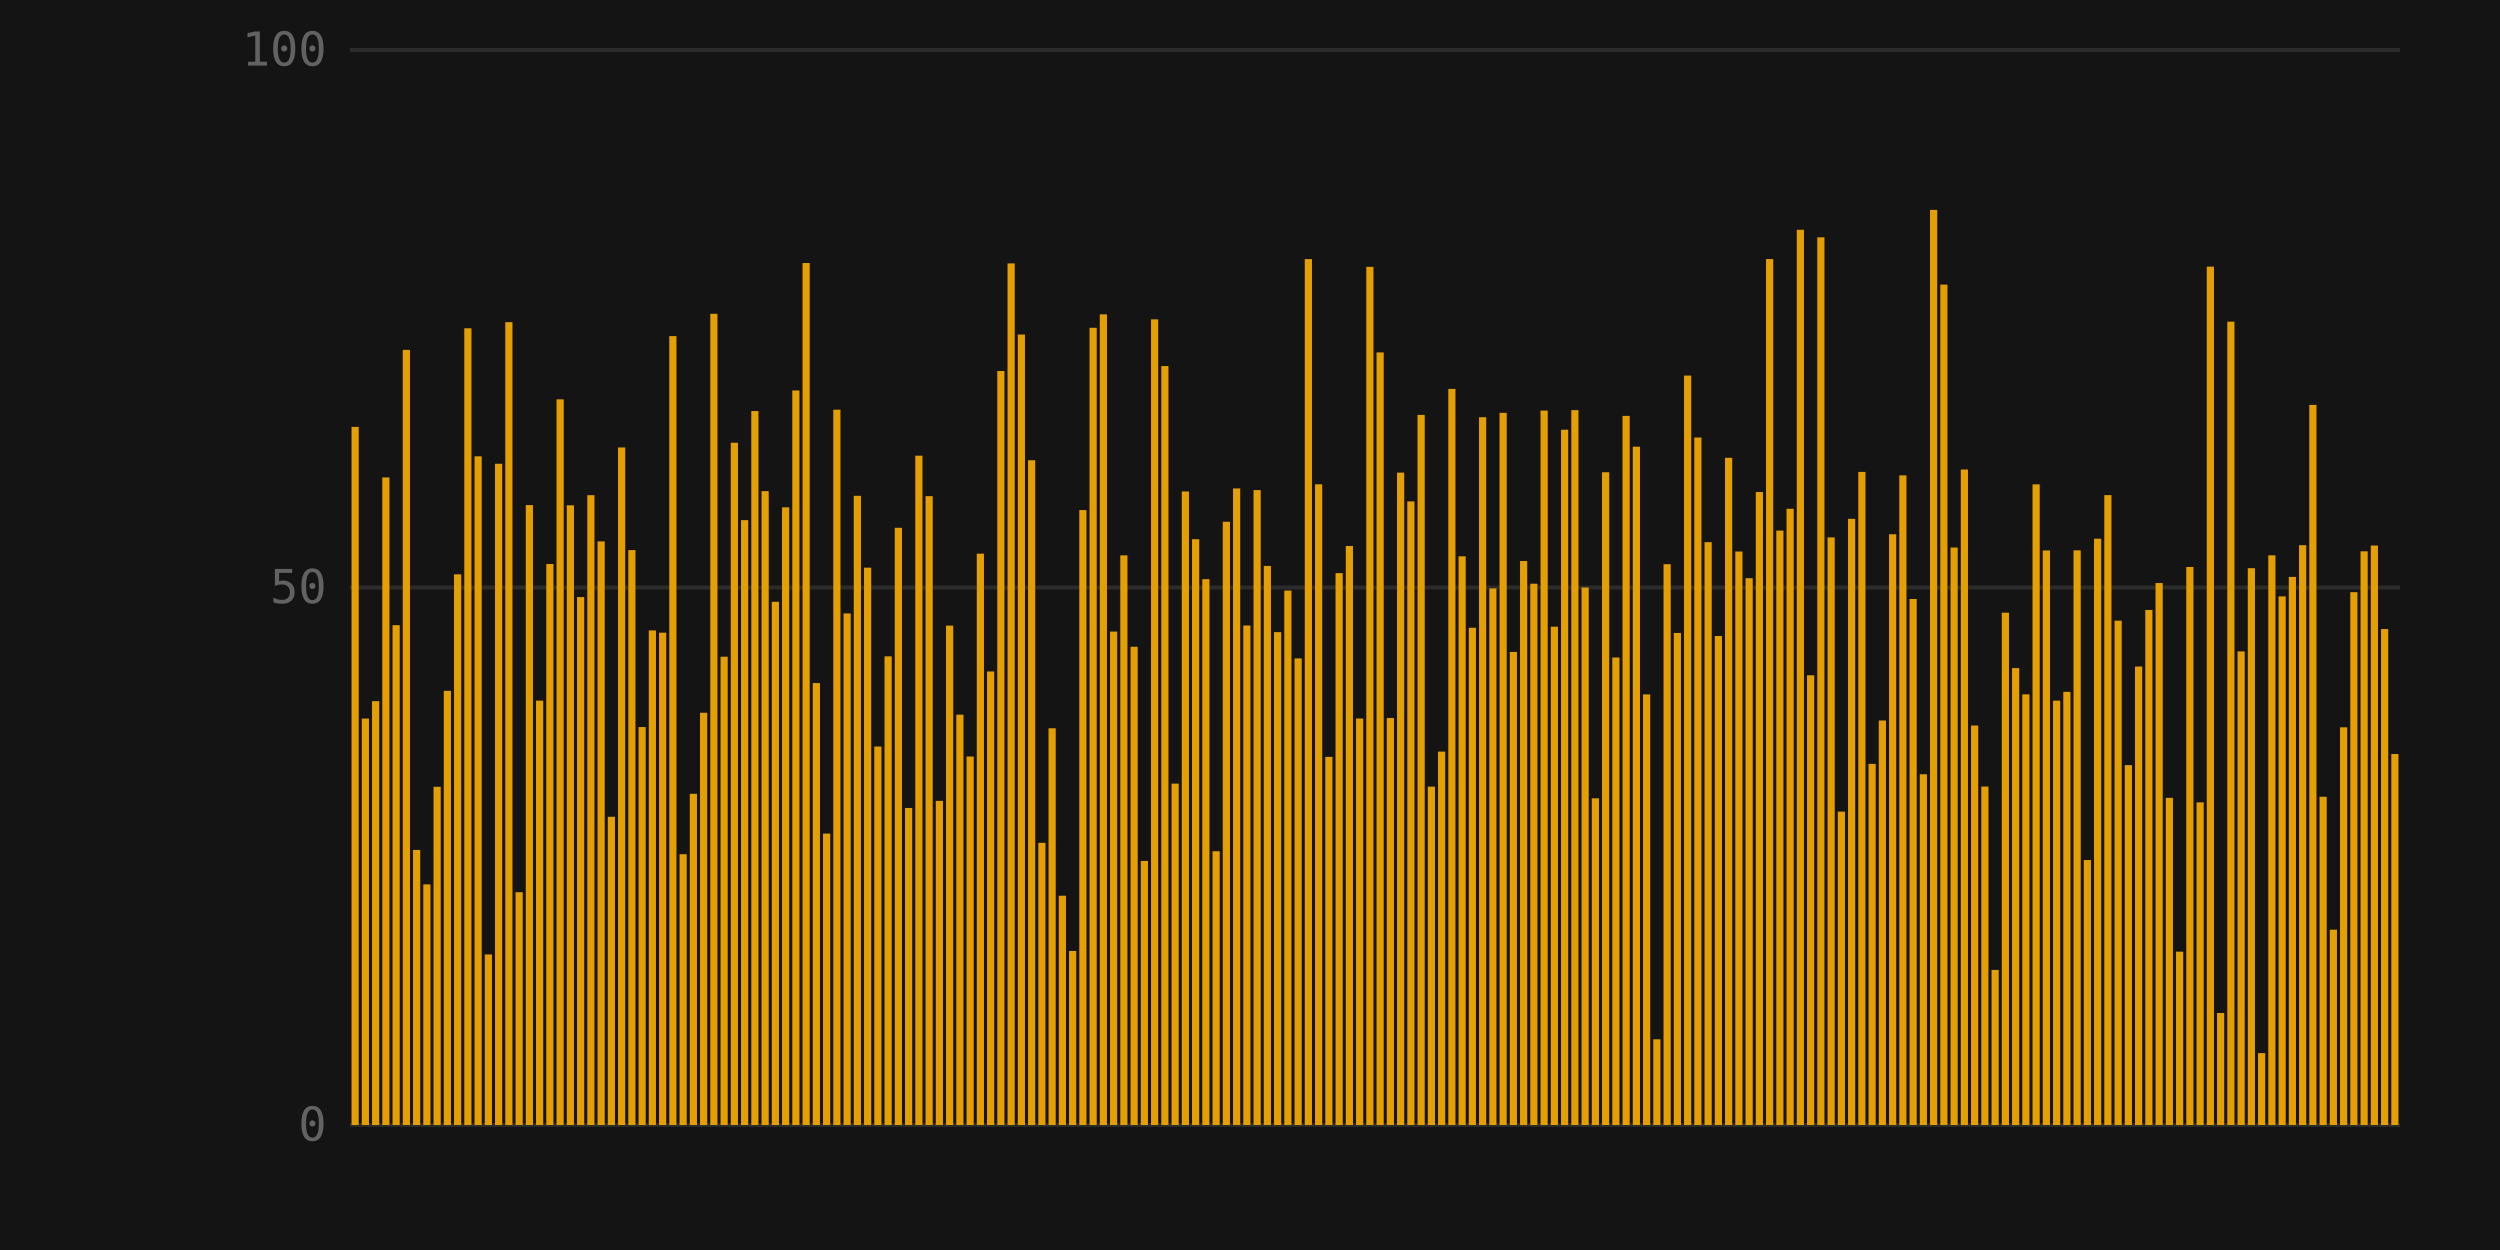
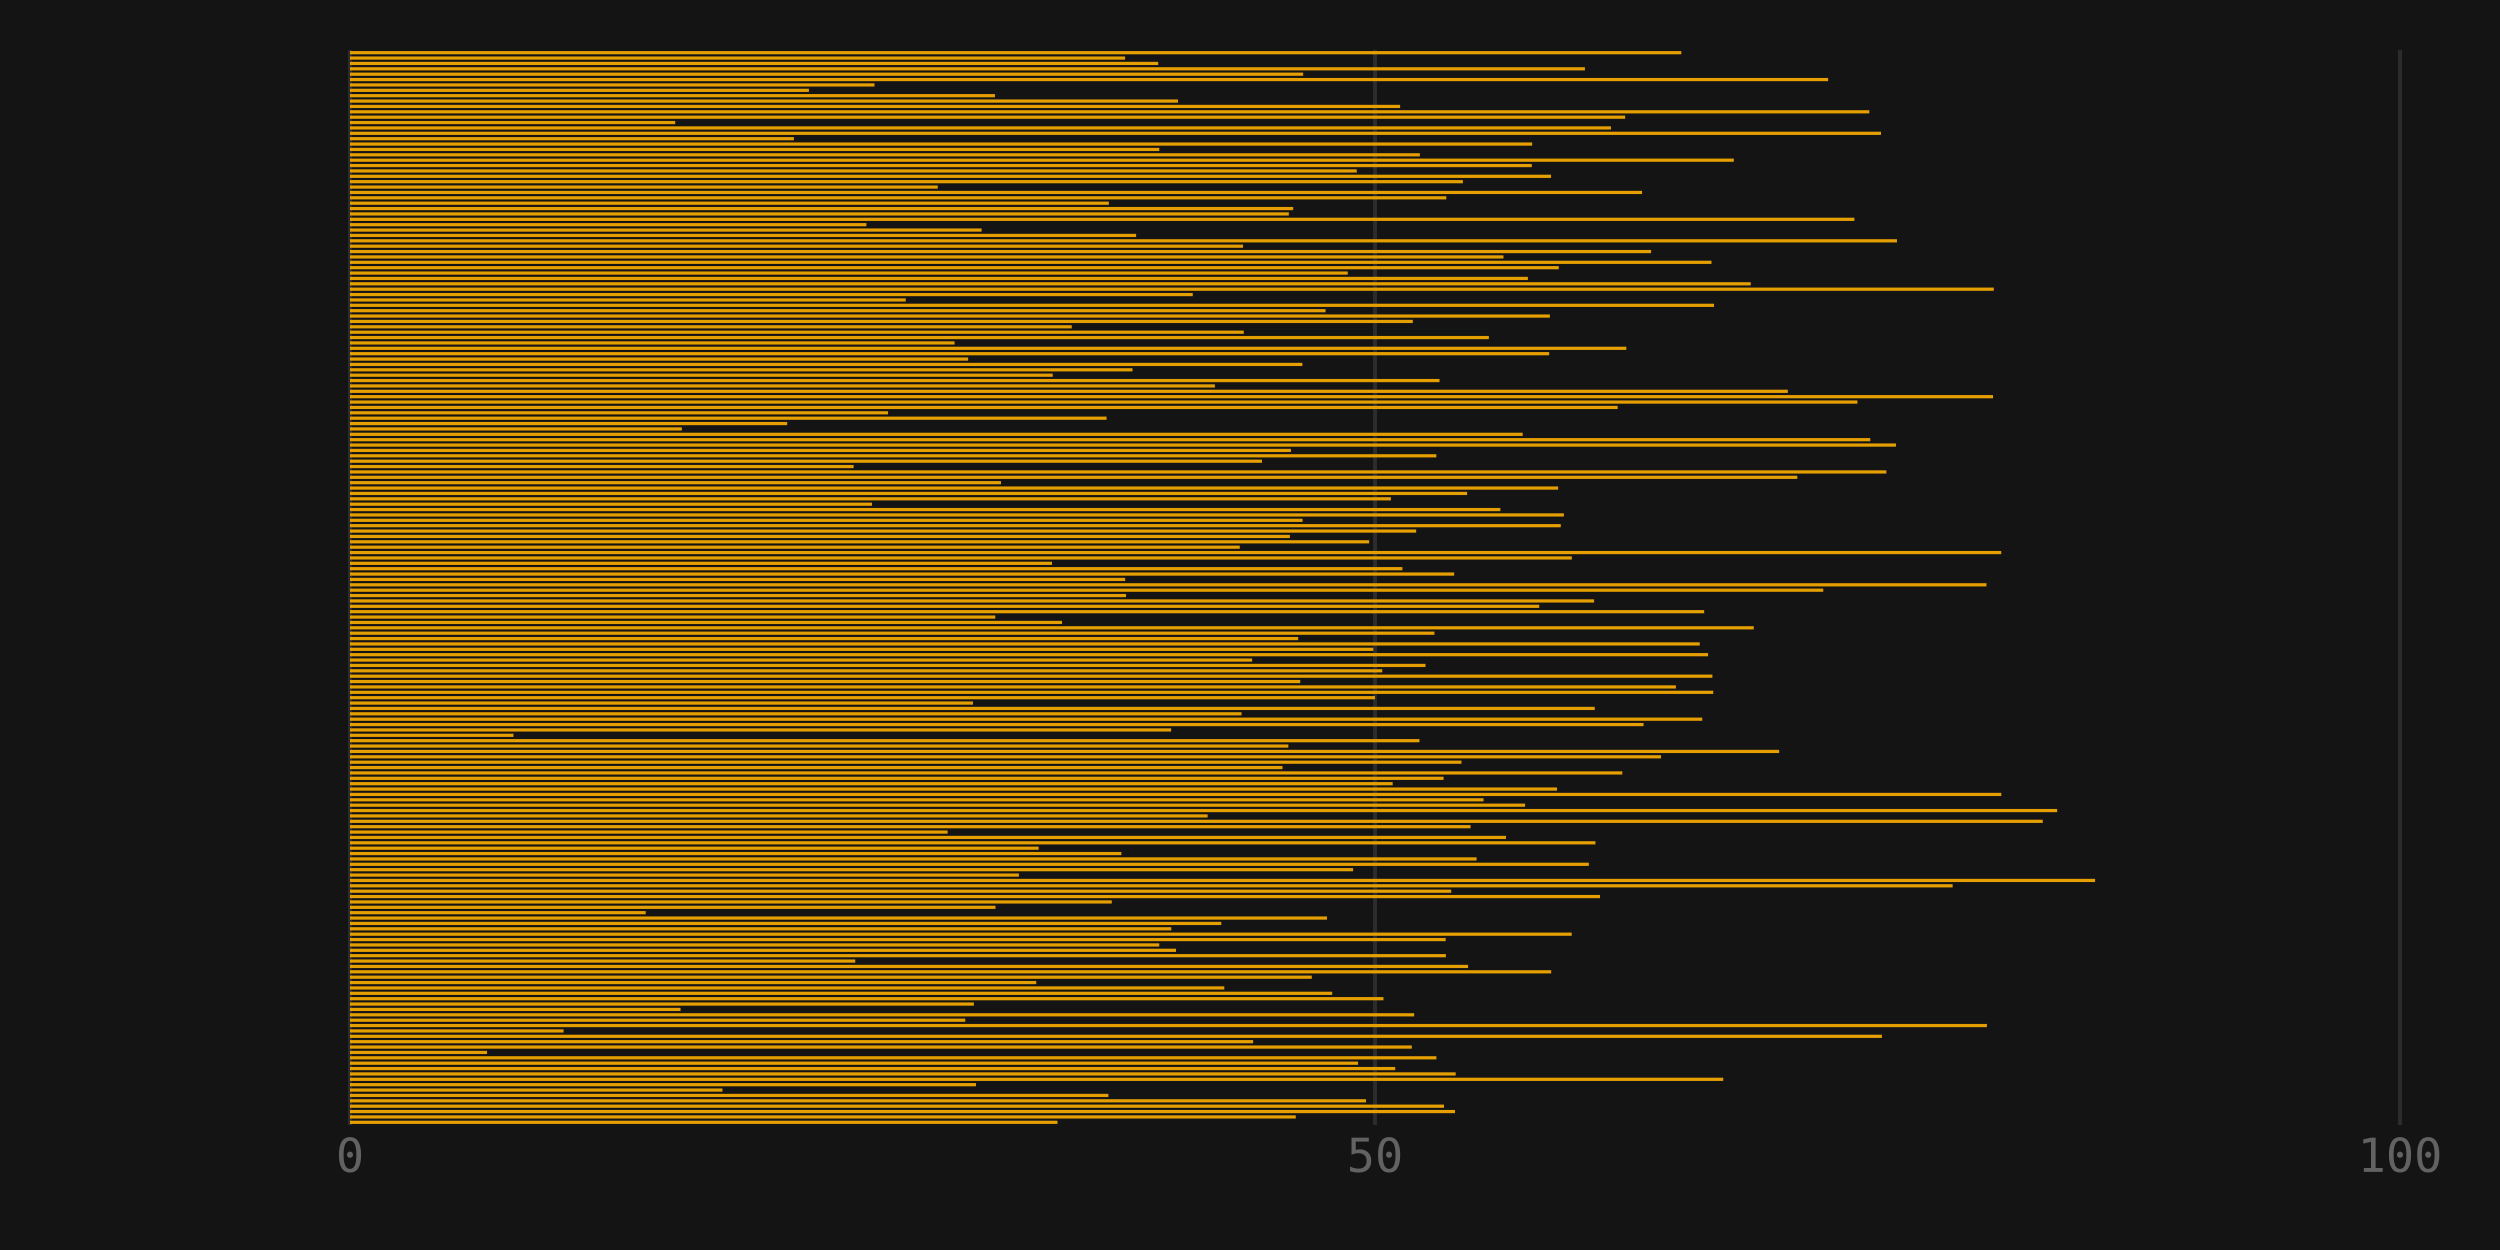
<svg xmlns="http://www.w3.org/2000/svg" viewBox="0 0 640 320" width="640" height="320">
  <rect width="100%" height="100%" fill="#141414" />
-   <line x1="89.6" y1="288" x2="614.4" y2="288" stroke="#2c2c2c" stroke-width="1" />
-   <text x="83.6" y="292" text-anchor="end" font-size="12" font-family="monospace" fill="#626262">0</text>
-   <line x1="89.6" y1="150.4" x2="614.4" y2="150.4" stroke="#2c2c2c" stroke-width="1" />
-   <text x="83.6" y="154.4" text-anchor="end" font-size="12" font-family="monospace" fill="#626262">50</text>
-   <line x1="89.6" y1="12.8" x2="614.4" y2="12.8" stroke="#2c2c2c" stroke-width="1" />
-   <text x="83.6" y="16.8" text-anchor="end" font-size="12" font-family="monospace" fill="#626262">100</text>
-   <rect x="89.994" y="109.279" width="1.837" height="178.721" fill="#e69f00" />
-   <rect x="92.618" y="183.949" width="1.837" height="104.051" fill="#e69f00" />
-   <rect x="95.242" y="179.5" width="1.837" height="108.5" fill="#e69f00" />
-   <rect x="97.866" y="122.221" width="1.837" height="165.779" fill="#e69f00" />
-   <rect x="100.49" y="160.045" width="1.837" height="127.955" fill="#e69f00" />
-   <rect x="103.114" y="89.571" width="1.837" height="198.429" fill="#e69f00" />
-   <rect x="105.738" y="217.589" width="1.837" height="70.411" fill="#e69f00" />
-   <rect x="108.362" y="226.395" width="1.837" height="61.605" fill="#e69f00" />
-   <rect x="110.986" y="201.421" width="1.837" height="86.579" fill="#e69f00" />
-   <rect x="113.61" y="176.849" width="1.837" height="111.151" fill="#e69f00" />
-   <rect x="116.234" y="147.027" width="1.837" height="140.973" fill="#e69f00" />
-   <rect x="118.858" y="84.044" width="1.837" height="203.956" fill="#e69f00" />
-   <rect x="121.482" y="116.822" width="1.837" height="171.178" fill="#e69f00" />
-   <rect x="124.106" y="244.34" width="1.837" height="43.66" fill="#e69f00" />
-   <rect x="126.73" y="118.726" width="1.837" height="169.274" fill="#e69f00" />
-   <rect x="129.354" y="82.475" width="1.837" height="205.525" fill="#e69f00" />
-   <rect x="131.978" y="228.409" width="1.837" height="59.591" fill="#e69f00" />
-   <rect x="134.602" y="129.301" width="1.837" height="158.699" fill="#e69f00" />
-   <rect x="137.226" y="179.356" width="1.837" height="108.644" fill="#e69f00" />
-   <rect x="139.85" y="144.379" width="1.837" height="143.621" fill="#e69f00" />
-   <rect x="142.474" y="102.234" width="1.837" height="185.766" fill="#e69f00" />
-   <rect x="145.098" y="129.354" width="1.837" height="158.646" fill="#e69f00" />
-   <rect x="147.722" y="152.846" width="1.837" height="135.154" fill="#e69f00" />
-   <rect x="150.346" y="126.769" width="1.837" height="161.231" fill="#e69f00" />
-   <rect x="152.97" y="138.6" width="1.837" height="149.4" fill="#e69f00" />
-   <rect x="155.594" y="209.097" width="1.837" height="78.903" fill="#e69f00" />
-   <rect x="158.218" y="114.552" width="1.837" height="173.448" fill="#e69f00" />
-   <rect x="160.842" y="140.829" width="1.837" height="147.171" fill="#e69f00" />
-   <rect x="163.466" y="186.128" width="1.837" height="101.872" fill="#e69f00" />
-   <rect x="166.09" y="161.385" width="1.837" height="126.615" fill="#e69f00" />
-   <rect x="168.714" y="161.968" width="1.837" height="126.032" fill="#e69f00" />
-   <rect x="171.338" y="86.046" width="1.837" height="201.954" fill="#e69f00" />
-   <rect x="173.962" y="218.677" width="1.837" height="69.323" fill="#e69f00" />
-   <rect x="176.586" y="203.212" width="1.837" height="84.788" fill="#e69f00" />
-   <rect x="179.21" y="182.468" width="1.837" height="105.532" fill="#e69f00" />
-   <rect x="181.834" y="80.33" width="1.837" height="207.67" fill="#e69f00" />
-   <rect x="184.458" y="168.119" width="1.837" height="119.881" fill="#e69f00" />
-   <rect x="187.082" y="113.34" width="1.837" height="174.66" fill="#e69f00" />
-   <rect x="189.706" y="133.156" width="1.837" height="154.844" fill="#e69f00" />
-   <rect x="192.33" y="105.228" width="1.837" height="182.772" fill="#e69f00" />
-   <rect x="194.954" y="125.732" width="1.837" height="162.268" fill="#e69f00" />
-   <rect x="197.578" y="154.06" width="1.837" height="133.94" fill="#e69f00" />
-   <rect x="200.202" y="129.875" width="1.837" height="158.125" fill="#e69f00" />
-   <rect x="202.826" y="99.959" width="1.837" height="188.041" fill="#e69f00" />
-   <rect x="205.45" y="67.336" width="1.837" height="220.664" fill="#e69f00" />
-   <rect x="208.074" y="174.866" width="1.837" height="113.134" fill="#e69f00" />
-   <rect x="210.698" y="213.396" width="1.837" height="74.604" fill="#e69f00" />
-   <rect x="213.322" y="104.887" width="1.837" height="183.113" fill="#e69f00" />
-   <rect x="215.946" y="157.038" width="1.837" height="130.962" fill="#e69f00" />
-   <rect x="218.57" y="126.924" width="1.837" height="161.076" fill="#e69f00" />
-   <rect x="221.194" y="145.325" width="1.837" height="142.675" fill="#e69f00" />
-   <rect x="223.818" y="191.111" width="1.837" height="96.889" fill="#e69f00" />
-   <rect x="226.442" y="168.018" width="1.837" height="119.982" fill="#e69f00" />
-   <rect x="229.066" y="135.116" width="1.837" height="152.884" fill="#e69f00" />
-   <rect x="231.69" y="206.839" width="1.837" height="81.161" fill="#e69f00" />
-   <rect x="234.314" y="116.661" width="1.837" height="171.339" fill="#e69f00" />
-   <rect x="236.938" y="127.018" width="1.837" height="160.982" fill="#e69f00" />
-   <rect x="239.562" y="205.019" width="1.837" height="82.981" fill="#e69f00" />
-   <rect x="242.186" y="160.152" width="1.837" height="127.848" fill="#e69f00" />
-   <rect x="244.81" y="182.954" width="1.837" height="105.046" fill="#e69f00" />
-   <rect x="247.434" y="193.666" width="1.837" height="94.334" fill="#e69f00" />
-   <rect x="250.058" y="141.738" width="1.837" height="146.262" fill="#e69f00" />
-   <rect x="252.682" y="171.893" width="1.837" height="116.107" fill="#e69f00" />
-   <rect x="255.306" y="94.984" width="1.837" height="193.016" fill="#e69f00" />
-   <rect x="257.93" y="67.432" width="1.837" height="220.568" fill="#e69f00" />
-   <rect x="260.554" y="85.636" width="1.837" height="202.364" fill="#e69f00" />
-   <rect x="263.178" y="117.826" width="1.837" height="170.174" fill="#e69f00" />
-   <rect x="265.802" y="215.766" width="1.837" height="72.234" fill="#e69f00" />
-   <rect x="268.426" y="186.437" width="1.837" height="101.563" fill="#e69f00" />
-   <rect x="271.05" y="229.309" width="1.837" height="58.691" fill="#e69f00" />
-   <rect x="273.674" y="243.452" width="1.837" height="44.548" fill="#e69f00" />
-   <rect x="276.298" y="130.574" width="1.837" height="157.426" fill="#e69f00" />
-   <rect x="278.922" y="83.916" width="1.837" height="204.084" fill="#e69f00" />
-   <rect x="281.546" y="80.465" width="1.837" height="207.535" fill="#e69f00" />
-   <rect x="284.17" y="161.685" width="1.837" height="126.315" fill="#e69f00" />
-   <rect x="286.794" y="142.168" width="1.837" height="145.832" fill="#e69f00" />
-   <rect x="289.418" y="165.574" width="1.837" height="122.426" fill="#e69f00" />
-   <rect x="292.042" y="220.395" width="1.837" height="67.605" fill="#e69f00" />
-   <rect x="294.666" y="81.753" width="1.837" height="206.247" fill="#e69f00" />
-   <rect x="297.29" y="93.708" width="1.837" height="194.292" fill="#e69f00" />
-   <rect x="299.914" y="200.61" width="1.837" height="87.39" fill="#e69f00" />
-   <rect x="302.538" y="125.814" width="1.837" height="162.186" fill="#e69f00" />
-   <rect x="305.162" y="138.038" width="1.837" height="149.962" fill="#e69f00" />
-   <rect x="307.786" y="148.267" width="1.837" height="139.733" fill="#e69f00" />
-   <rect x="310.41" y="217.921" width="1.837" height="70.079" fill="#e69f00" />
-   <rect x="313.034" y="133.572" width="1.837" height="154.428" fill="#e69f00" />
-   <rect x="315.658" y="125.044" width="1.837" height="162.956" fill="#e69f00" />
-   <rect x="318.282" y="160.124" width="1.837" height="127.876" fill="#e69f00" />
-   <rect x="320.906" y="125.461" width="1.837" height="162.539" fill="#e69f00" />
-   <rect x="323.53" y="144.874" width="1.837" height="143.126" fill="#e69f00" />
-   <rect x="326.154" y="161.827" width="1.837" height="126.173" fill="#e69f00" />
-   <rect x="328.778" y="151.188" width="1.837" height="136.812" fill="#e69f00" />
-   <rect x="331.402" y="168.554" width="1.837" height="119.446" fill="#e69f00" />
-   <rect x="334.026" y="66.334" width="1.837" height="221.666" fill="#e69f00" />
-   <rect x="336.65" y="123.977" width="1.837" height="164.023" fill="#e69f00" />
-   <rect x="339.274" y="193.762" width="1.837" height="94.238" fill="#e69f00" />
-   <rect x="341.898" y="146.72" width="1.837" height="141.28" fill="#e69f00" />
-   <rect x="344.522" y="139.774" width="1.837" height="148.226" fill="#e69f00" />
-   <rect x="347.146" y="183.94" width="1.837" height="104.06" fill="#e69f00" />
-   <rect x="349.77" y="68.316" width="1.837" height="219.684" fill="#e69f00" />
-   <rect x="352.394" y="90.225" width="1.837" height="197.775" fill="#e69f00" />
-   <rect x="355.018" y="183.819" width="1.837" height="104.181" fill="#e69f00" />
-   <rect x="357.642" y="120.991" width="1.837" height="167.009" fill="#e69f00" />
-   <rect x="360.266" y="128.356" width="1.837" height="159.644" fill="#e69f00" />
-   <rect x="362.89" y="106.213" width="1.837" height="181.787" fill="#e69f00" />
-   <rect x="365.514" y="201.374" width="1.837" height="86.626" fill="#e69f00" />
-   <rect x="368.138" y="192.411" width="1.837" height="95.589" fill="#e69f00" />
-   <rect x="370.762" y="99.558" width="1.837" height="188.442" fill="#e69f00" />
-   <rect x="373.386" y="142.416" width="1.837" height="145.584" fill="#e69f00" />
-   <rect x="376.01" y="160.712" width="1.837" height="127.288" fill="#e69f00" />
-   <rect x="378.634" y="106.808" width="1.837" height="181.192" fill="#e69f00" />
-   <rect x="381.258" y="150.629" width="1.837" height="137.371" fill="#e69f00" />
-   <rect x="383.882" y="105.686" width="1.837" height="182.314" fill="#e69f00" />
-   <rect x="386.506" y="166.892" width="1.837" height="121.108" fill="#e69f00" />
-   <rect x="389.13" y="143.621" width="1.837" height="144.379" fill="#e69f00" />
-   <rect x="391.754" y="149.428" width="1.837" height="138.572" fill="#e69f00" />
-   <rect x="394.378" y="105.106" width="1.837" height="182.894" fill="#e69f00" />
-   <rect x="397.002" y="160.434" width="1.837" height="127.566" fill="#e69f00" />
-   <rect x="399.626" y="110.007" width="1.837" height="177.993" fill="#e69f00" />
-   <rect x="402.25" y="104.995" width="1.837" height="183.005" fill="#e69f00" />
-   <rect x="404.874" y="150.399" width="1.837" height="137.601" fill="#e69f00" />
-   <rect x="407.498" y="204.368" width="1.837" height="83.632" fill="#e69f00" />
-   <rect x="410.122" y="120.897" width="1.837" height="167.103" fill="#e69f00" />
-   <rect x="412.746" y="168.319" width="1.837" height="119.681" fill="#e69f00" />
-   <rect x="415.37" y="106.468" width="1.837" height="181.532" fill="#e69f00" />
-   <rect x="417.994" y="114.35" width="1.837" height="173.65" fill="#e69f00" />
-   <rect x="420.618" y="177.767" width="1.837" height="110.233" fill="#e69f00" />
-   <rect x="423.242" y="266.06" width="1.837" height="21.94" fill="#e69f00" />
-   <rect x="425.866" y="144.434" width="1.837" height="143.566" fill="#e69f00" />
-   <rect x="428.49" y="162.033" width="1.837" height="125.967" fill="#e69f00" />
-   <rect x="431.114" y="96.149" width="1.837" height="191.851" fill="#e69f00" />
-   <rect x="433.738" y="112.004" width="1.837" height="175.996" fill="#e69f00" />
-   <rect x="436.362" y="138.791" width="1.837" height="149.209" fill="#e69f00" />
-   <rect x="438.986" y="162.819" width="1.837" height="125.181" fill="#e69f00" />
-   <rect x="441.61" y="117.201" width="1.837" height="170.799" fill="#e69f00" />
-   <rect x="444.234" y="141.192" width="1.837" height="146.808" fill="#e69f00" />
-   <rect x="446.858" y="148.026" width="1.837" height="139.974" fill="#e69f00" />
-   <rect x="449.482" y="125.961" width="1.837" height="162.039" fill="#e69f00" />
-   <rect x="452.106" y="66.324" width="1.837" height="221.676" fill="#e69f00" />
-   <rect x="454.73" y="135.829" width="1.837" height="152.171" fill="#e69f00" />
-   <rect x="457.354" y="130.25" width="1.837" height="157.75" fill="#e69f00" />
-   <rect x="459.978" y="58.826" width="1.837" height="229.174" fill="#e69f00" />
-   <rect x="462.602" y="172.87" width="1.837" height="115.13" fill="#e69f00" />
-   <rect x="465.226" y="60.758" width="1.837" height="227.242" fill="#e69f00" />
-   <rect x="467.85" y="137.574" width="1.837" height="150.426" fill="#e69f00" />
-   <rect x="470.474" y="207.775" width="1.837" height="80.225" fill="#e69f00" />
-   <rect x="473.098" y="132.822" width="1.837" height="155.178" fill="#e69f00" />
-   <rect x="475.722" y="120.81" width="1.837" height="167.19" fill="#e69f00" />
-   <rect x="478.346" y="195.557" width="1.837" height="92.443" fill="#e69f00" />
-   <rect x="480.97" y="184.452" width="1.837" height="103.548" fill="#e69f00" />
-   <rect x="483.594" y="136.767" width="1.837" height="151.233" fill="#e69f00" />
-   <rect x="486.218" y="121.697" width="1.837" height="166.303" fill="#e69f00" />
-   <rect x="488.842" y="153.338" width="1.837" height="134.662" fill="#e69f00" />
-   <rect x="491.466" y="198.203" width="1.837" height="89.797" fill="#e69f00" />
-   <rect x="494.09" y="53.735" width="1.837" height="234.265" fill="#e69f00" />
-   <rect x="496.714" y="72.858" width="1.837" height="215.142" fill="#e69f00" />
-   <rect x="499.338" y="140.169" width="1.837" height="147.831" fill="#e69f00" />
-   <rect x="501.962" y="120.192" width="1.837" height="167.808" fill="#e69f00" />
-   <rect x="504.586" y="185.738" width="1.837" height="102.262" fill="#e69f00" />
-   <rect x="507.21" y="201.346" width="1.837" height="86.654" fill="#e69f00" />
-   <rect x="509.834" y="248.302" width="1.837" height="39.698" fill="#e69f00" />
-   <rect x="512.458" y="156.848" width="1.837" height="131.152" fill="#e69f00" />
-   <rect x="515.082" y="171.035" width="1.837" height="116.965" fill="#e69f00" />
-   <rect x="517.706" y="177.749" width="1.837" height="110.251" fill="#e69f00" />
-   <rect x="520.33" y="123.994" width="1.837" height="164.006" fill="#e69f00" />
-   <rect x="522.954" y="140.913" width="1.837" height="147.087" fill="#e69f00" />
-   <rect x="525.578" y="179.362" width="1.837" height="108.638" fill="#e69f00" />
-   <rect x="528.202" y="177.112" width="1.837" height="110.888" fill="#e69f00" />
-   <rect x="530.826" y="140.885" width="1.837" height="147.115" fill="#e69f00" />
-   <rect x="533.45" y="220.172" width="1.837" height="67.828" fill="#e69f00" />
-   <rect x="536.074" y="137.909" width="1.837" height="150.091" fill="#e69f00" />
-   <rect x="538.698" y="126.749" width="1.837" height="161.251" fill="#e69f00" />
-   <rect x="541.322" y="158.889" width="1.837" height="129.111" fill="#e69f00" />
-   <rect x="543.946" y="195.873" width="1.837" height="92.127" fill="#e69f00" />
-   <rect x="546.57" y="170.631" width="1.837" height="117.369" fill="#e69f00" />
-   <rect x="549.194" y="156.148" width="1.837" height="131.852" fill="#e69f00" />
-   <rect x="551.818" y="149.261" width="1.837" height="138.739" fill="#e69f00" />
-   <rect x="554.442" y="204.251" width="1.837" height="83.749" fill="#e69f00" />
-   <rect x="557.066" y="243.631" width="1.837" height="44.369" fill="#e69f00" />
-   <rect x="559.69" y="145.144" width="1.837" height="142.856" fill="#e69f00" />
-   <rect x="562.314" y="205.408" width="1.837" height="82.592" fill="#e69f00" />
-   <rect x="564.938" y="68.257" width="1.837" height="219.743" fill="#e69f00" />
-   <rect x="567.562" y="259.326" width="1.837" height="28.674" fill="#e69f00" />
-   <rect x="570.186" y="82.347" width="1.837" height="205.653" fill="#e69f00" />
-   <rect x="572.81" y="166.762" width="1.837" height="121.238" fill="#e69f00" />
-   <rect x="575.434" y="145.459" width="1.837" height="142.541" fill="#e69f00" />
-   <rect x="578.058" y="269.601" width="1.837" height="18.399" fill="#e69f00" />
-   <rect x="580.682" y="142.159" width="1.837" height="145.841" fill="#e69f00" />
-   <rect x="583.306" y="152.676" width="1.837" height="135.324" fill="#e69f00" />
-   <rect x="585.93" y="147.686" width="1.837" height="140.314" fill="#e69f00" />
-   <rect x="588.554" y="139.567" width="1.837" height="148.433" fill="#e69f00" />
-   <rect x="591.178" y="103.652" width="1.837" height="184.348" fill="#e69f00" />
-   <rect x="593.802" y="203.969" width="1.837" height="84.031" fill="#e69f00" />
-   <rect x="596.426" y="238" width="1.837" height="50" fill="#e69f00" />
-   <rect x="599.05" y="186.193" width="1.837" height="101.807" fill="#e69f00" />
-   <rect x="601.674" y="151.602" width="1.837" height="136.398" fill="#e69f00" />
-   <rect x="604.298" y="141.137" width="1.837" height="146.863" fill="#e69f00" />
-   <rect x="606.922" y="139.66" width="1.837" height="148.34" fill="#e69f00" />
-   <rect x="609.546" y="161.037" width="1.837" height="126.963" fill="#e69f00" />
-   <rect x="612.17" y="193.027" width="1.837" height="94.973" fill="#e69f00" />
+   <line x1="89.6" y1="12.8" x2="89.6" y2="288" stroke="#2c2c2c" stroke-width="1" />
+   <text x="89.6" y="300" text-anchor="middle" font-size="12" font-family="monospace" fill="#626262">0</text>
+   <line x1="352" y1="12.8" x2="352" y2="288" stroke="#2c2c2c" stroke-width="1" />
+   <text x="352" y="300" text-anchor="middle" font-size="12" font-family="monospace" fill="#626262">50</text>
+   <line x1="614.4" y1="12.8" x2="614.4" y2="288" stroke="#2c2c2c" stroke-width="1" />
+   <text x="614.4" y="300" text-anchor="middle" font-size="12" font-family="monospace" fill="#626262">100</text>
+   <rect x="89.6" y="13.075" width="340.818" height="0.826" fill="#e69f00" />
+   <rect x="89.6" y="14.451" width="198.423" height="0.826" fill="#e69f00" />
+   <rect x="89.6" y="15.827" width="206.907" height="0.826" fill="#e69f00" />
+   <rect x="89.6" y="17.203" width="316.137" height="0.826" fill="#e69f00" />
+   <rect x="89.6" y="18.579" width="244.008" height="0.826" fill="#e69f00" />
+   <rect x="89.6" y="19.955" width="378.399" height="0.826" fill="#e69f00" />
+   <rect x="89.6" y="21.331" width="134.272" height="0.826" fill="#e69f00" />
+   <rect x="89.6" y="22.707" width="117.48" height="0.826" fill="#e69f00" />
+   <rect x="89.6" y="24.083" width="165.103" height="0.826" fill="#e69f00" />
+   <rect x="89.6" y="25.459" width="211.963" height="0.826" fill="#e69f00" />
+   <rect x="89.6" y="26.835" width="268.832" height="0.826" fill="#e69f00" />
+   <rect x="89.6" y="28.211" width="388.94" height="0.826" fill="#e69f00" />
+   <rect x="89.6" y="29.587" width="326.433" height="0.826" fill="#e69f00" />
+   <rect x="89.6" y="30.963" width="83.258" height="0.826" fill="#e69f00" />
+   <rect x="89.6" y="32.339" width="322.801" height="0.826" fill="#e69f00" />
+   <rect x="89.6" y="33.715" width="391.931" height="0.826" fill="#e69f00" />
+   <rect x="89.6" y="35.091" width="113.638" height="0.826" fill="#e69f00" />
+   <rect x="89.6" y="36.467" width="302.635" height="0.826" fill="#e69f00" />
+   <rect x="89.6" y="37.843" width="207.181" height="0.826" fill="#e69f00" />
+   <rect x="89.6" y="39.219" width="273.881" height="0.826" fill="#e69f00" />
+   <rect x="89.6" y="40.595" width="354.251" height="0.826" fill="#e69f00" />
+   <rect x="89.6" y="41.971" width="302.534" height="0.826" fill="#e69f00" />
+   <rect x="89.6" y="43.347" width="257.735" height="0.826" fill="#e69f00" />
+   <rect x="89.6" y="44.723" width="307.465" height="0.826" fill="#e69f00" />
+   <rect x="89.6" y="46.099" width="284.902" height="0.826" fill="#e69f00" />
+   <rect x="89.6" y="47.475" width="150.466" height="0.826" fill="#e69f00" />
+   <rect x="89.6" y="48.851" width="330.762" height="0.826" fill="#e69f00" />
+   <rect x="89.6" y="50.227" width="280.651" height="0.826" fill="#e69f00" />
+   <rect x="89.6" y="51.603" width="194.268" height="0.826" fill="#e69f00" />
+   <rect x="89.6" y="52.979" width="241.453" height="0.826" fill="#e69f00" />
+   <rect x="89.6" y="54.355" width="240.339" height="0.826" fill="#e69f00" />
+   <rect x="89.6" y="55.731" width="385.121" height="0.826" fill="#e69f00" />
+   <rect x="89.6" y="57.107" width="132.198" height="0.826" fill="#e69f00" />
+   <rect x="89.6" y="58.483" width="161.689" height="0.826" fill="#e69f00" />
+   <rect x="89.6" y="59.859" width="201.246" height="0.826" fill="#e69f00" />
+   <rect x="89.6" y="61.235" width="396.021" height="0.826" fill="#e69f00" />
+   <rect x="89.6" y="62.611" width="228.611" height="0.826" fill="#e69f00" />
+   <rect x="89.6" y="63.987" width="333.073" height="0.826" fill="#e69f00" />
+   <rect x="89.6" y="65.363" width="295.284" height="0.826" fill="#e69f00" />
+   <rect x="89.6" y="66.739" width="348.542" height="0.826" fill="#e69f00" />
+   <rect x="89.6" y="68.115" width="309.44" height="0.826" fill="#e69f00" />
+   <rect x="89.6" y="69.491" width="255.421" height="0.826" fill="#e69f00" />
+   <rect x="89.6" y="70.867" width="301.541" height="0.826" fill="#e69f00" />
+   <rect x="89.6" y="72.243" width="358.589" height="0.826" fill="#e69f00" />
+   <rect x="89.6" y="73.619" width="420.802" height="0.826" fill="#e69f00" />
+   <rect x="89.6" y="74.995" width="215.744" height="0.826" fill="#e69f00" />
+   <rect x="89.6" y="76.371" width="142.268" height="0.826" fill="#e69f00" />
+   <rect x="89.6" y="77.747" width="349.192" height="0.826" fill="#e69f00" />
+   <rect x="89.6" y="79.123" width="249.742" height="0.826" fill="#e69f00" />
+   <rect x="89.6" y="80.499" width="307.168" height="0.826" fill="#e69f00" />
+   <rect x="89.6" y="81.875" width="272.078" height="0.826" fill="#e69f00" />
+   <rect x="89.6" y="83.251" width="184.764" height="0.826" fill="#e69f00" />
+   <rect x="89.6" y="84.627" width="228.803" height="0.826" fill="#e69f00" />
+   <rect x="89.6" y="86.003" width="291.546" height="0.826" fill="#e69f00" />
+   <rect x="89.6" y="87.379" width="154.771" height="0.826" fill="#e69f00" />
+   <rect x="89.6" y="88.755" width="326.74" height="0.826" fill="#e69f00" />
+   <rect x="89.6" y="90.131" width="306.989" height="0.826" fill="#e69f00" />
+   <rect x="89.6" y="91.507" width="158.242" height="0.826" fill="#e69f00" />
+   <rect x="89.6" y="92.883" width="243.804" height="0.826" fill="#e69f00" />
+   <rect x="89.6" y="94.259" width="200.32" height="0.826" fill="#e69f00" />
+   <rect x="89.6" y="95.635" width="179.894" height="0.826" fill="#e69f00" />
+   <rect x="89.6" y="97.011" width="278.919" height="0.826" fill="#e69f00" />
+   <rect x="89.6" y="98.387" width="221.414" height="0.826" fill="#e69f00" />
+   <rect x="89.6" y="99.763" width="368.077" height="0.826" fill="#e69f00" />
+   <rect x="89.6" y="101.139" width="420.618" height="0.826" fill="#e69f00" />
+   <rect x="89.6" y="102.515" width="385.903" height="0.826" fill="#e69f00" />
+   <rect x="89.6" y="103.891" width="324.519" height="0.826" fill="#e69f00" />
+   <rect x="89.6" y="105.267" width="137.749" height="0.826" fill="#e69f00" />
+   <rect x="89.6" y="106.643" width="193.679" height="0.826" fill="#e69f00" />
+   <rect x="89.6" y="108.019" width="111.922" height="0.826" fill="#e69f00" />
+   <rect x="89.6" y="109.395" width="84.951" height="0.826" fill="#e69f00" />
+   <rect x="89.6" y="110.771" width="300.208" height="0.826" fill="#e69f00" />
+   <rect x="89.6" y="112.147" width="389.184" height="0.826" fill="#e69f00" />
+   <rect x="89.6" y="113.523" width="395.765" height="0.826" fill="#e69f00" />
+   <rect x="89.6" y="114.899" width="240.879" height="0.826" fill="#e69f00" />
+   <rect x="89.6" y="116.275" width="278.099" height="0.826" fill="#e69f00" />
+   <rect x="89.6" y="117.651" width="233.463" height="0.826" fill="#e69f00" />
+   <rect x="89.6" y="119.027" width="128.92" height="0.826" fill="#e69f00" />
+   <rect x="89.6" y="120.403" width="393.308" height="0.826" fill="#e69f00" />
+   <rect x="89.6" y="121.779" width="370.51" height="0.826" fill="#e69f00" />
+   <rect x="89.6" y="123.155" width="166.652" height="0.826" fill="#e69f00" />
+   <rect x="89.6" y="124.531" width="309.286" height="0.826" fill="#e69f00" />
+   <rect x="89.6" y="125.907" width="285.974" height="0.826" fill="#e69f00" />
+   <rect x="89.6" y="127.283" width="266.467" height="0.826" fill="#e69f00" />
+   <rect x="89.6" y="128.659" width="133.639" height="0.826" fill="#e69f00" />
+   <rect x="89.6" y="130.035" width="294.491" height="0.826" fill="#e69f00" />
+   <rect x="89.6" y="131.411" width="310.754" height="0.826" fill="#e69f00" />
+   <rect x="89.6" y="132.787" width="243.857" height="0.826" fill="#e69f00" />
+   <rect x="89.6" y="134.163" width="309.957" height="0.826" fill="#e69f00" />
+   <rect x="89.6" y="135.539" width="272.938" height="0.826" fill="#e69f00" />
+   <rect x="89.6" y="136.915" width="240.609" height="0.826" fill="#e69f00" />
+   <rect x="89.6" y="138.291" width="260.898" height="0.826" fill="#e69f00" />
+   <rect x="89.6" y="139.667" width="227.78" height="0.826" fill="#e69f00" />
+   <rect x="89.6" y="141.043" width="422.711" height="0.826" fill="#e69f00" />
+   <rect x="89.6" y="142.419" width="312.788" height="0.826" fill="#e69f00" />
+   <rect x="89.6" y="143.795" width="179.71" height="0.826" fill="#e69f00" />
+   <rect x="89.6" y="145.171" width="269.417" height="0.826" fill="#e69f00" />
+   <rect x="89.6" y="146.547" width="282.664" height="0.826" fill="#e69f00" />
+   <rect x="89.6" y="147.923" width="198.44" height="0.826" fill="#e69f00" />
+   <rect x="89.6" y="149.299" width="418.932" height="0.826" fill="#e69f00" />
+   <rect x="89.6" y="150.675" width="377.152" height="0.826" fill="#e69f00" />
+   <rect x="89.6" y="152.051" width="198.671" height="0.826" fill="#e69f00" />
+   <rect x="89.6" y="153.427" width="318.482" height="0.826" fill="#e69f00" />
+   <rect x="89.6" y="154.803" width="304.437" height="0.826" fill="#e69f00" />
+   <rect x="89.6" y="156.179" width="346.665" height="0.826" fill="#e69f00" />
+   <rect x="89.6" y="157.555" width="165.193" height="0.826" fill="#e69f00" />
+   <rect x="89.6" y="158.931" width="182.286" height="0.826" fill="#e69f00" />
+   <rect x="89.6" y="160.307" width="359.354" height="0.826" fill="#e69f00" />
+   <rect x="89.6" y="161.683" width="277.625" height="0.826" fill="#e69f00" />
+   <rect x="89.6" y="163.059" width="242.735" height="0.826" fill="#e69f00" />
+   <rect x="89.6" y="164.435" width="345.529" height="0.826" fill="#e69f00" />
+   <rect x="89.6" y="165.811" width="261.964" height="0.826" fill="#e69f00" />
+   <rect x="89.6" y="167.187" width="347.668" height="0.826" fill="#e69f00" />
+   <rect x="89.6" y="168.563" width="230.95" height="0.826" fill="#e69f00" />
+   <rect x="89.6" y="169.939" width="275.327" height="0.826" fill="#e69f00" />
+   <rect x="89.6" y="171.315" width="264.254" height="0.826" fill="#e69f00" />
+   <rect x="89.6" y="172.691" width="348.775" height="0.826" fill="#e69f00" />
+   <rect x="89.6" y="174.067" width="243.265" height="0.826" fill="#e69f00" />
+   <rect x="89.6" y="175.443" width="339.428" height="0.826" fill="#e69f00" />
+   <rect x="89.6" y="176.819" width="348.986" height="0.826" fill="#e69f00" />
+   <rect x="89.6" y="178.195" width="262.403" height="0.826" fill="#e69f00" />
+   <rect x="89.6" y="179.571" width="159.484" height="0.826" fill="#e69f00" />
+   <rect x="89.6" y="180.947" width="318.661" height="0.826" fill="#e69f00" />
+   <rect x="89.6" y="182.323" width="228.229" height="0.826" fill="#e69f00" />
+   <rect x="89.6" y="183.699" width="346.178" height="0.826" fill="#e69f00" />
+   <rect x="89.6" y="185.075" width="331.147" height="0.826" fill="#e69f00" />
+   <rect x="89.6" y="186.451" width="210.212" height="0.826" fill="#e69f00" />
+   <rect x="89.6" y="187.827" width="41.84" height="0.826" fill="#e69f00" />
+   <rect x="89.6" y="189.203" width="273.778" height="0.826" fill="#e69f00" />
+   <rect x="89.6" y="190.579" width="240.216" height="0.826" fill="#e69f00" />
+   <rect x="89.6" y="191.955" width="365.855" height="0.826" fill="#e69f00" />
+   <rect x="89.6" y="193.331" width="335.62" height="0.826" fill="#e69f00" />
+   <rect x="89.6" y="194.707" width="284.538" height="0.826" fill="#e69f00" />
+   <rect x="89.6" y="196.083" width="238.717" height="0.826" fill="#e69f00" />
+   <rect x="89.6" y="197.459" width="325.709" height="0.826" fill="#e69f00" />
+   <rect x="89.6" y="198.835" width="279.959" height="0.826" fill="#e69f00" />
+   <rect x="89.6" y="200.211" width="266.927" height="0.826" fill="#e69f00" />
+   <rect x="89.6" y="201.587" width="309.004" height="0.826" fill="#e69f00" />
+   <rect x="89.6" y="202.963" width="422.731" height="0.826" fill="#e69f00" />
+   <rect x="89.6" y="204.339" width="290.187" height="0.826" fill="#e69f00" />
+   <rect x="89.6" y="205.715" width="300.825" height="0.826" fill="#e69f00" />
+   <rect x="89.6" y="207.091" width="437.03" height="0.826" fill="#e69f00" />
+   <rect x="89.6" y="208.467" width="219.55" height="0.826" fill="#e69f00" />
+   <rect x="89.6" y="209.843" width="433.345" height="0.826" fill="#e69f00" />
+   <rect x="89.6" y="211.219" width="286.86" height="0.826" fill="#e69f00" />
+   <rect x="89.6" y="212.595" width="152.987" height="0.826" fill="#e69f00" />
+   <rect x="89.6" y="213.971" width="295.921" height="0.826" fill="#e69f00" />
+   <rect x="89.6" y="215.347" width="318.828" height="0.826" fill="#e69f00" />
+   <rect x="89.6" y="216.723" width="176.287" height="0.826" fill="#e69f00" />
+   <rect x="89.6" y="218.099" width="197.464" height="0.826" fill="#e69f00" />
+   <rect x="89.6" y="219.475" width="288.398" height="0.826" fill="#e69f00" />
+   <rect x="89.6" y="220.851" width="317.137" height="0.826" fill="#e69f00" />
+   <rect x="89.6" y="222.227" width="256.797" height="0.826" fill="#e69f00" />
+   <rect x="89.6" y="223.603" width="171.241" height="0.826" fill="#e69f00" />
+   <rect x="89.6" y="224.979" width="446.738" height="0.826" fill="#e69f00" />
+   <rect x="89.6" y="226.355" width="410.272" height="0.826" fill="#e69f00" />
+   <rect x="89.6" y="227.731" width="281.91" height="0.826" fill="#e69f00" />
+   <rect x="89.6" y="229.107" width="320.006" height="0.826" fill="#e69f00" />
+   <rect x="89.6" y="230.483" width="195.011" height="0.826" fill="#e69f00" />
+   <rect x="89.6" y="231.859" width="165.248" height="0.826" fill="#e69f00" />
+   <rect x="89.6" y="233.235" width="75.703" height="0.826" fill="#e69f00" />
+   <rect x="89.6" y="234.611" width="250.104" height="0.826" fill="#e69f00" />
+   <rect x="89.6" y="235.987" width="223.05" height="0.826" fill="#e69f00" />
+   <rect x="89.6" y="237.363" width="210.247" height="0.826" fill="#e69f00" />
+   <rect x="89.6" y="238.739" width="312.756" height="0.826" fill="#e69f00" />
+   <rect x="89.6" y="240.115" width="280.491" height="0.826" fill="#e69f00" />
+   <rect x="89.6" y="241.491" width="207.169" height="0.826" fill="#e69f00" />
+   <rect x="89.6" y="242.867" width="211.462" height="0.826" fill="#e69f00" />
+   <rect x="89.6" y="244.243" width="280.546" height="0.826" fill="#e69f00" />
+   <rect x="89.6" y="245.619" width="129.346" height="0.826" fill="#e69f00" />
+   <rect x="89.6" y="246.995" width="286.221" height="0.826" fill="#e69f00" />
+   <rect x="89.6" y="248.371" width="307.501" height="0.826" fill="#e69f00" />
+   <rect x="89.6" y="249.747" width="246.213" height="0.826" fill="#e69f00" />
+   <rect x="89.6" y="251.123" width="175.684" height="0.826" fill="#e69f00" />
+   <rect x="89.6" y="252.499" width="223.82" height="0.826" fill="#e69f00" />
+   <rect x="89.6" y="253.875" width="251.44" height="0.826" fill="#e69f00" />
+   <rect x="89.6" y="255.251" width="264.572" height="0.826" fill="#e69f00" />
+   <rect x="89.6" y="256.627" width="159.708" height="0.826" fill="#e69f00" />
+   <rect x="89.6" y="258.003" width="84.61" height="0.826" fill="#e69f00" />
+   <rect x="89.6" y="259.379" width="272.422" height="0.826" fill="#e69f00" />
+   <rect x="89.6" y="260.755" width="157.501" height="0.826" fill="#e69f00" />
+   <rect x="89.6" y="262.131" width="419.046" height="0.826" fill="#e69f00" />
+   <rect x="89.6" y="263.507" width="54.681" height="0.826" fill="#e69f00" />
+   <rect x="89.6" y="264.883" width="392.175" height="0.826" fill="#e69f00" />
+   <rect x="89.6" y="266.259" width="231.198" height="0.826" fill="#e69f00" />
+   <rect x="89.6" y="267.635" width="271.823" height="0.826" fill="#e69f00" />
+   <rect x="89.6" y="269.011" width="35.087" height="0.826" fill="#e69f00" />
+   <rect x="89.6" y="270.387" width="278.115" height="0.826" fill="#e69f00" />
+   <rect x="89.6" y="271.763" width="258.06" height="0.826" fill="#e69f00" />
+   <rect x="89.6" y="273.139" width="267.576" height="0.826" fill="#e69f00" />
+   <rect x="89.6" y="274.515" width="283.059" height="0.826" fill="#e69f00" />
+   <rect x="89.6" y="275.891" width="351.548" height="0.826" fill="#e69f00" />
+   <rect x="89.6" y="277.267" width="160.246" height="0.826" fill="#e69f00" />
+   <rect x="89.6" y="278.643" width="95.349" height="0.826" fill="#e69f00" />
+   <rect x="89.6" y="280.019" width="194.144" height="0.826" fill="#e69f00" />
+   <rect x="89.6" y="281.395" width="260.107" height="0.826" fill="#e69f00" />
+   <rect x="89.6" y="282.771" width="280.063" height="0.826" fill="#e69f00" />
+   <rect x="89.6" y="284.147" width="282.881" height="0.826" fill="#e69f00" />
+   <rect x="89.6" y="285.523" width="242.116" height="0.826" fill="#e69f00" />
+   <rect x="89.6" y="286.899" width="181.112" height="0.826" fill="#e69f00" />
</svg>
